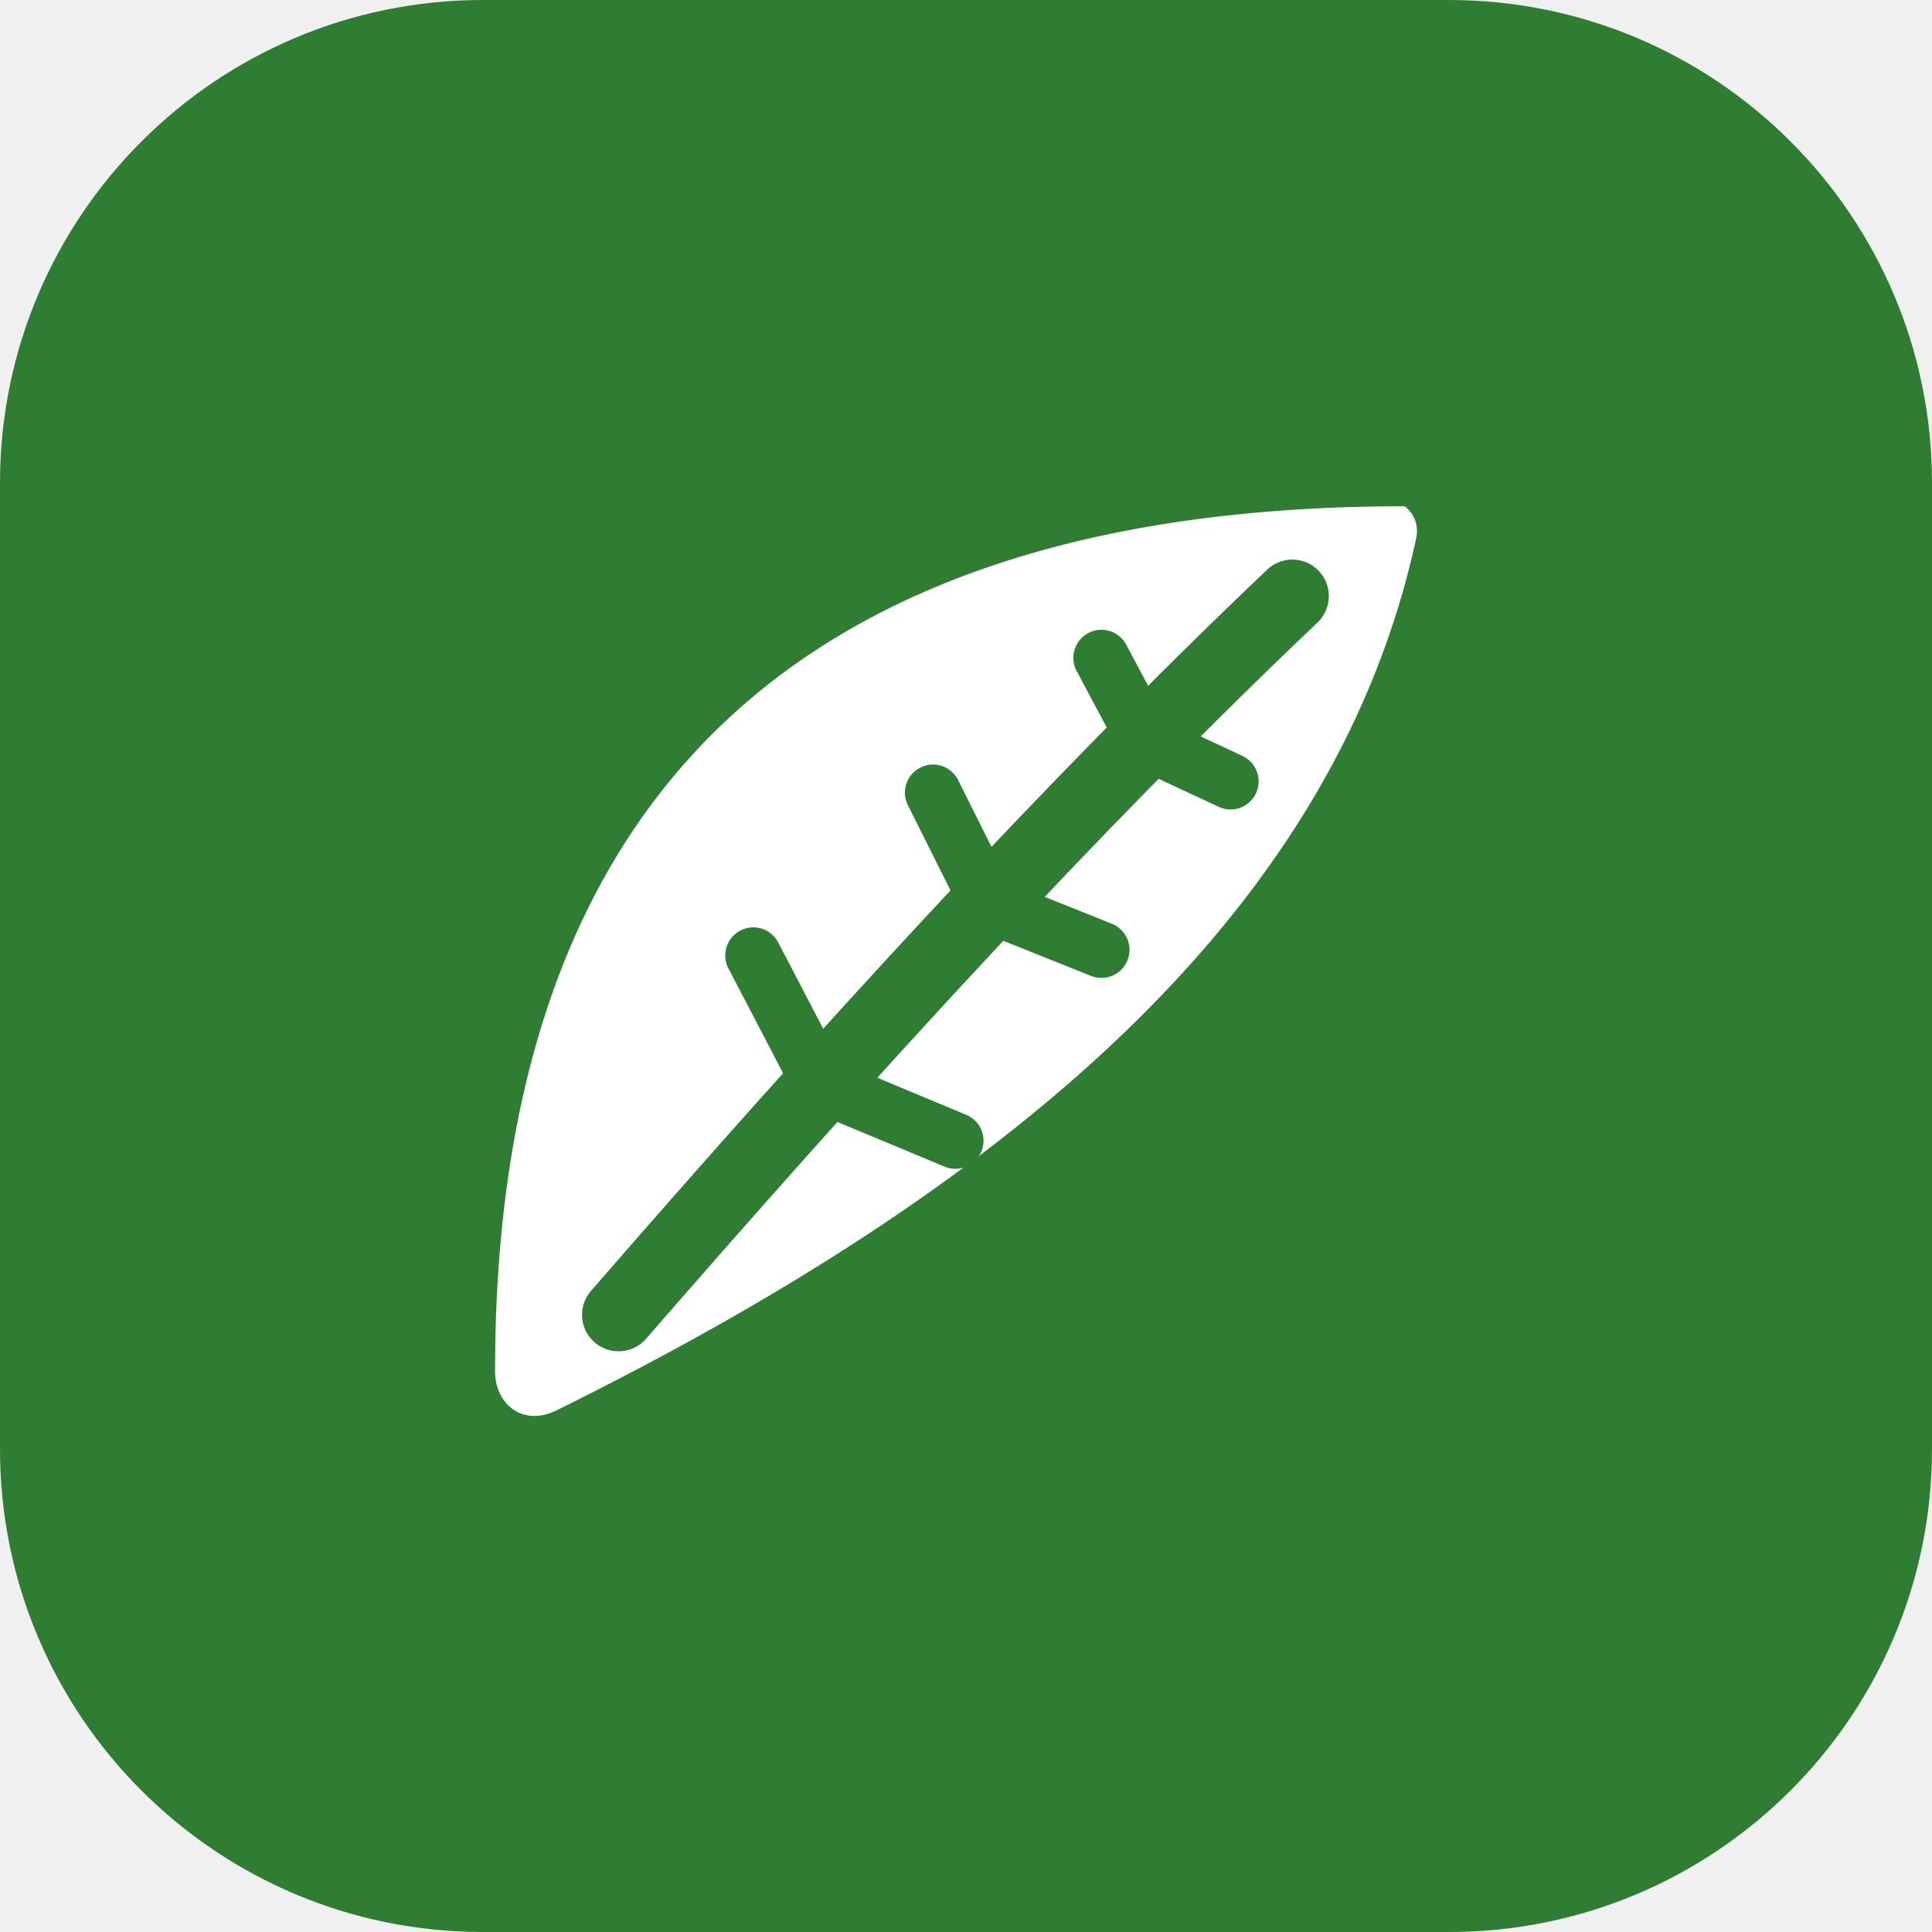
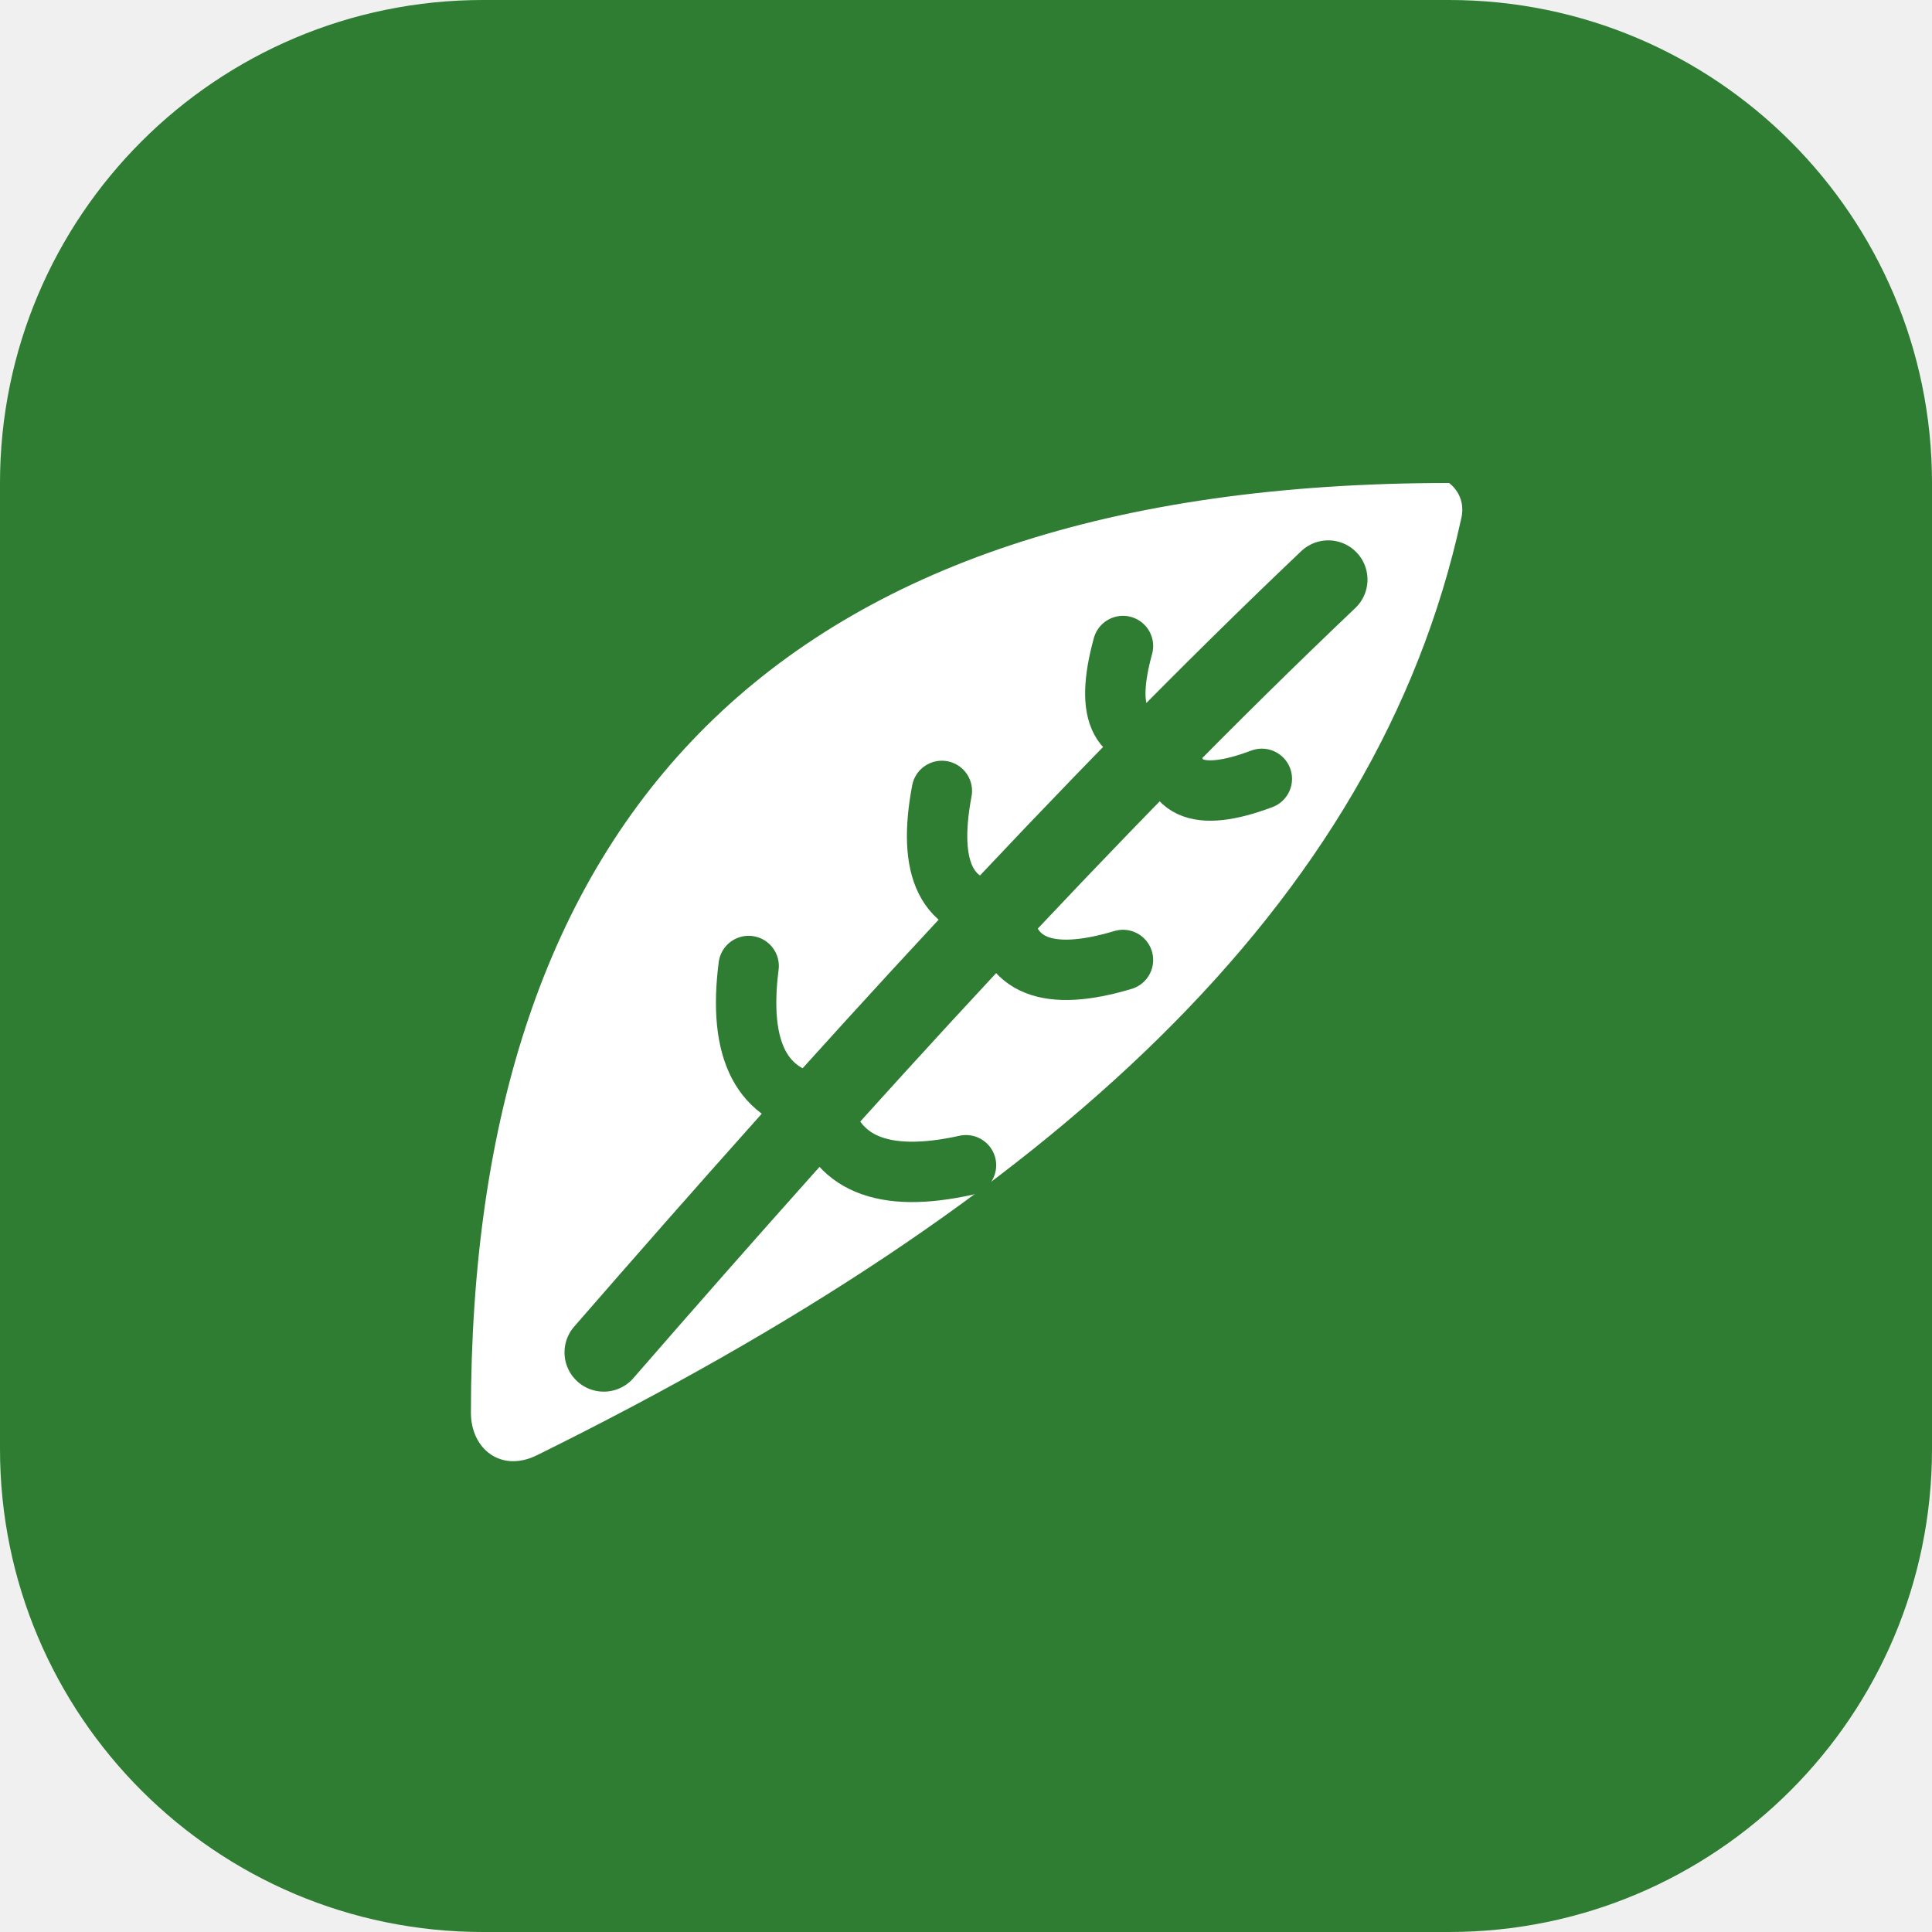
<svg xmlns="http://www.w3.org/2000/svg" width="64" height="64" viewBox="0 0 64 64">
  <rect width="64" height="64" rx="16" fill="#2e7d32" />
-   <g transform="translate(9.33 9.33) scale(1.86)">
+   <g transform="translate(8 8) scale(2.0)">
    <path d="M20 4 C 8.8 4 3.8 9.6 3.8 19.4 C 3.8 20 4.3 20.4 4.9 20.1 C 13.4 15.9 18.8 11 20.2 4.6 C 20.3 4.2 20 4 20 4 Z" fill="#ffffff" />
    <path d="M6 18.4 C 10 13.8 14 9.4 18 5.6" stroke="#2e7d32" stroke-width="1.3" fill="none" stroke-linecap="round" />
-     <path d="M8.4 12 L 9.6 14.3 L 12 15.3" stroke="#2e7d32" stroke-width="1" fill="none" stroke-linecap="round" stroke-linejoin="round" />
-     <path d="M11.6 9.1 L 12.6 11.1 L 14.6 11.9" stroke="#2e7d32" stroke-width="1" fill="none" stroke-linecap="round" stroke-linejoin="round" />
-     <path d="M14.6 6.7 L 15.4 8.2 L 16.9 8.9" stroke="#2e7d32" stroke-width="1" fill="none" stroke-linecap="round" stroke-linejoin="round" />
+     <path d="M8.4 12 Q8.13 14.11 9.6 14.3 Q9.93 15.76 12 15.3" stroke="#2e7d32" stroke-width="1" fill="none" stroke-linecap="round" stroke-linejoin="round" />
+     <path d="M11.6 9.1 Q11.23 11.06 12.6 11.1 Q12.73 12.46 14.6 11.9" stroke="#2e7d32" stroke-width="1" fill="none" stroke-linecap="round" stroke-linejoin="round" />
+     <path d="M14.6 6.7 Q14.13 8.41 15.4 8.2 Q15.28 9.51 16.9 8.9" stroke="#2e7d32" stroke-width="1" fill="none" stroke-linecap="round" stroke-linejoin="round" />
  </g>
</svg>
